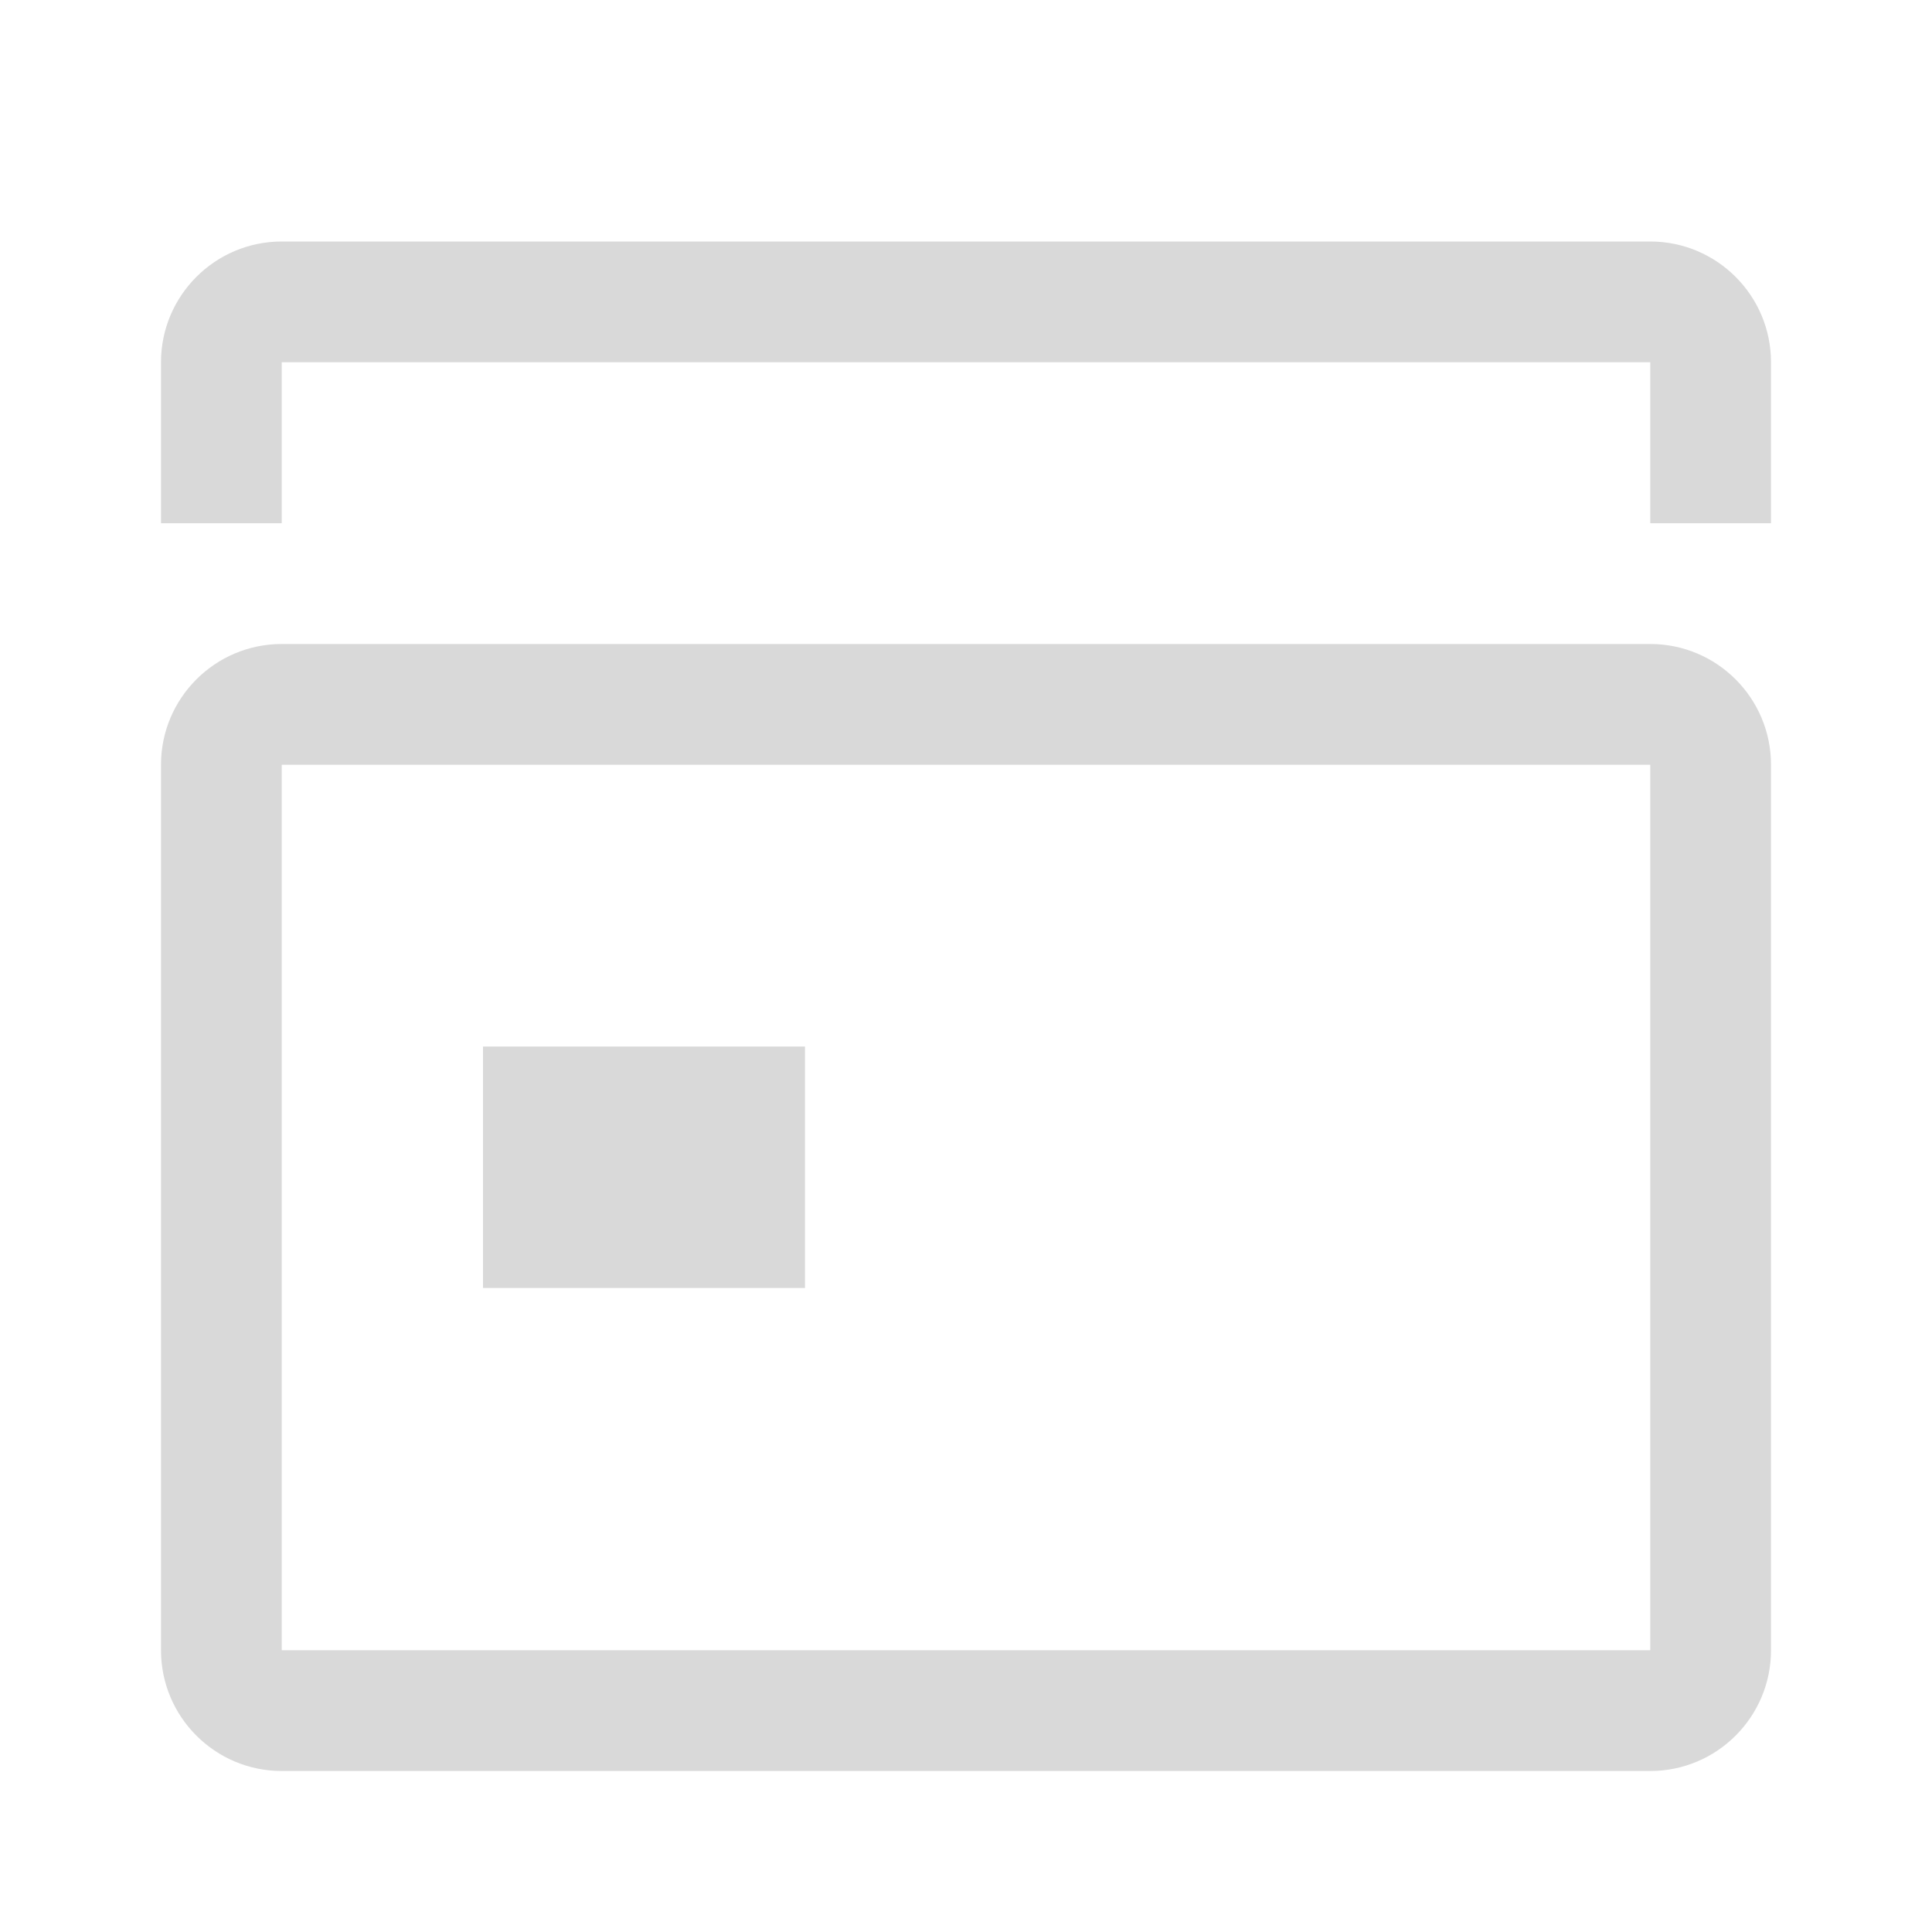
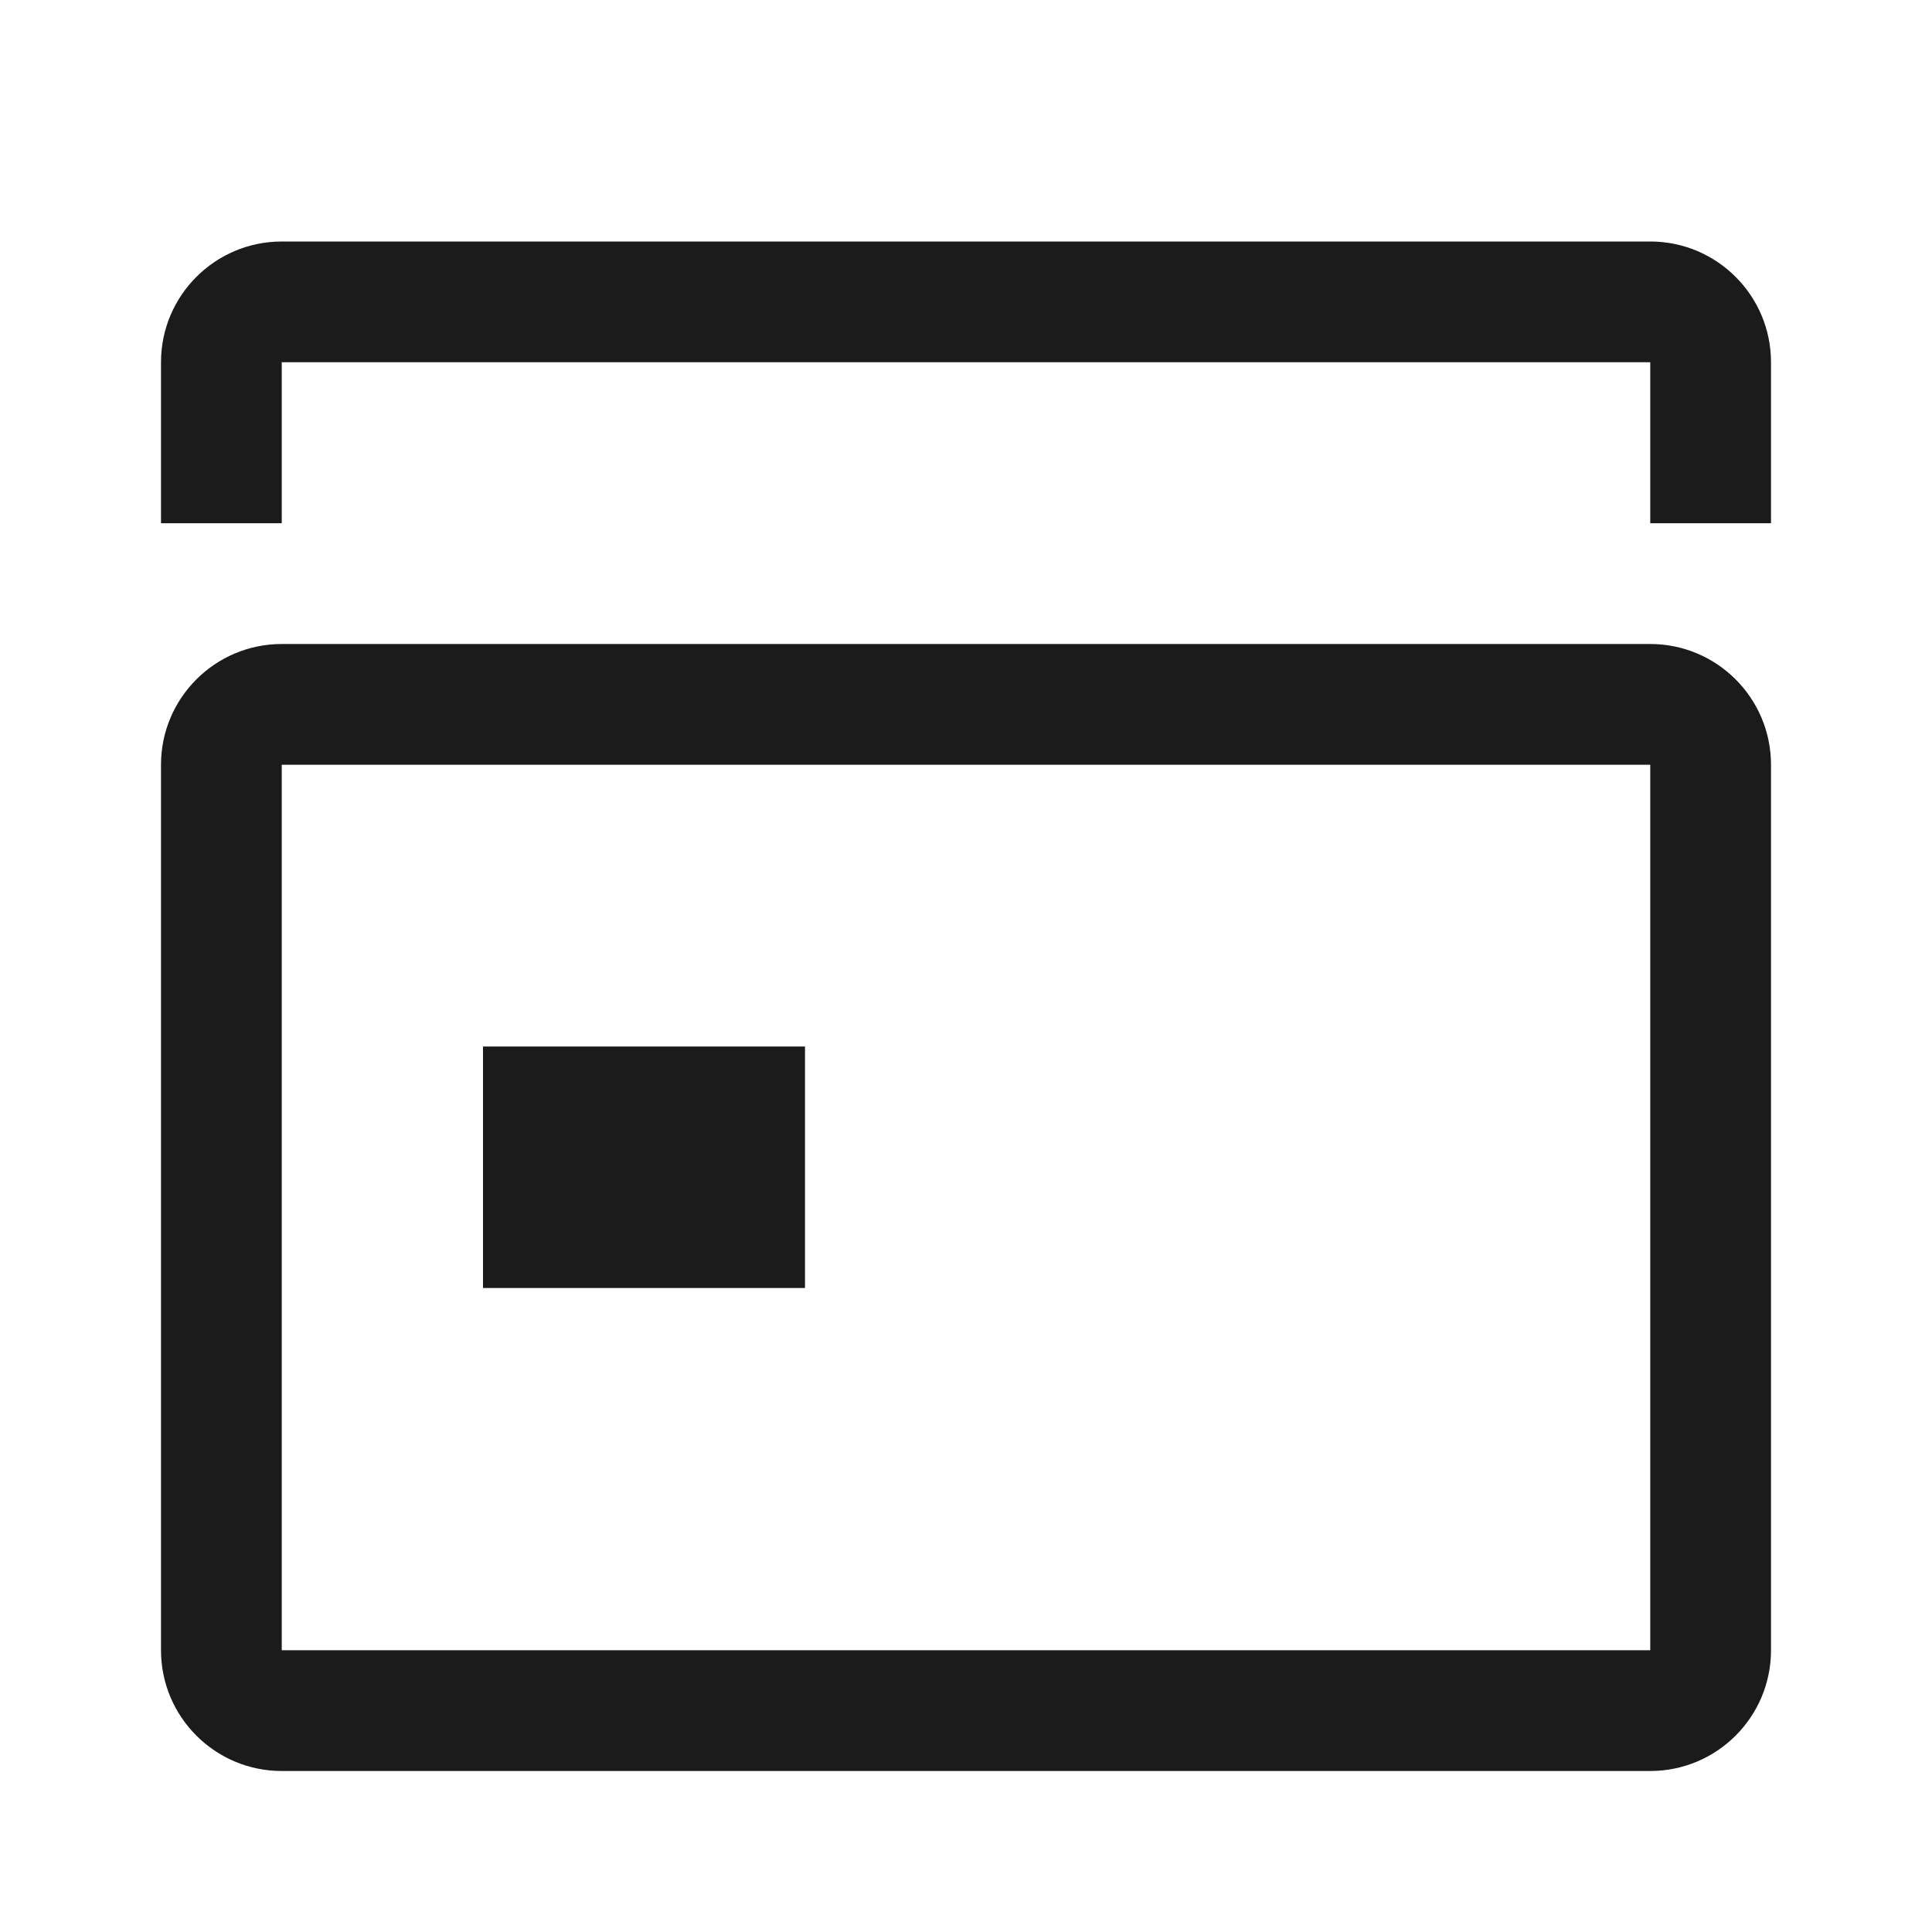
<svg xmlns="http://www.w3.org/2000/svg" width="24" height="24" viewBox="0 0 24 24" fill="none">
-   <path fill-rule="evenodd" clip-rule="evenodd" d="M20.5 4.5H3.5V6.5H2V4.5C2 3.672 2.672 3 3.5 3H20.5C21.328 3 22 3.672 22 4.5V6.5H20.5V4.5ZM3.5 8C2.672 8 2 8.672 2 9.5V20.5C2 21.328 2.672 22 3.5 22H20.5C21.328 22 22 21.328 22 20.5V9.5C22 8.672 21.328 8 20.5 8H3.5ZM20.5 9.5H3.5L3.5 20.5H20.5V9.5ZM6 13H10V16H6V13Z" fill="#D9D9D9" />
+   <path fill-rule="evenodd" clip-rule="evenodd" d="M20.5 4.5H3.5V6.5H2V4.5C2 3.672 2.672 3 3.5 3H20.5C21.328 3 22 3.672 22 4.5V6.5H20.5V4.5ZM3.5 8C2.672 8 2 8.672 2 9.5V20.5C2 21.328 2.672 22 3.5 22H20.5C21.328 22 22 21.328 22 20.5V9.5C22 8.672 21.328 8 20.5 8H3.5ZM20.5 9.5H3.5L3.5 20.5H20.5V9.5ZM6 13H10V16H6V13Z" fill="#1B1B1B" />
</svg>
